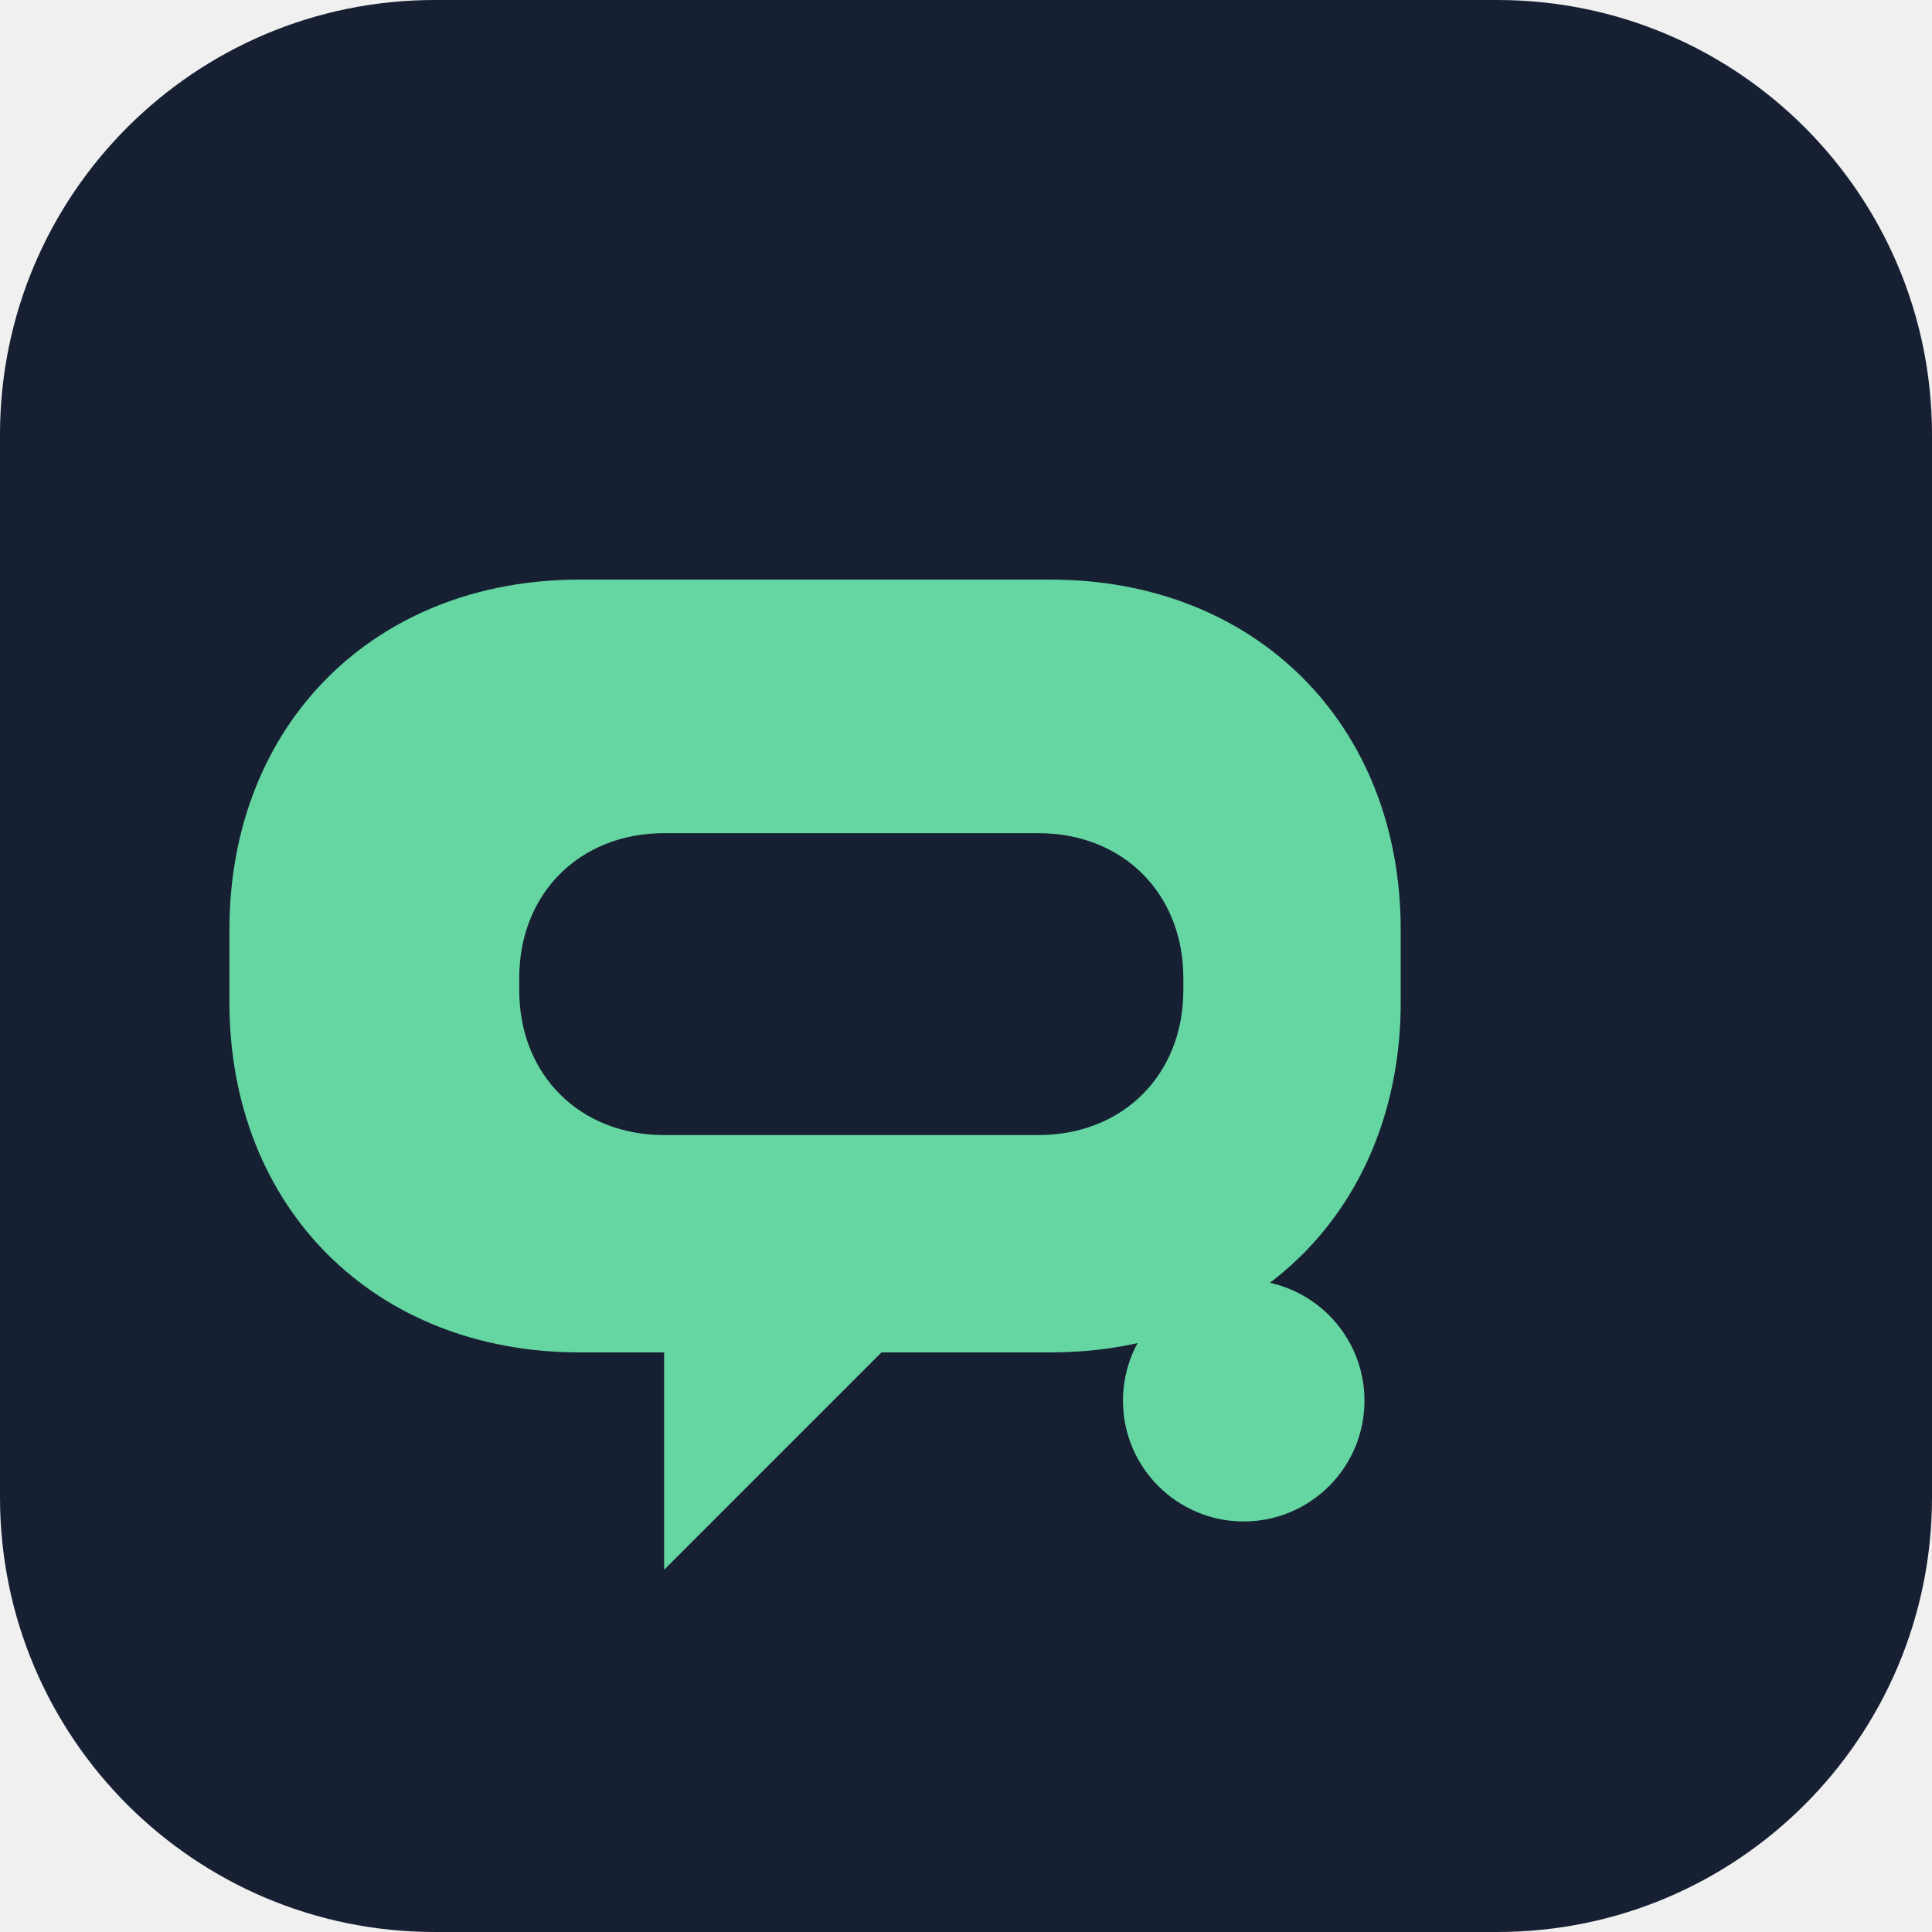
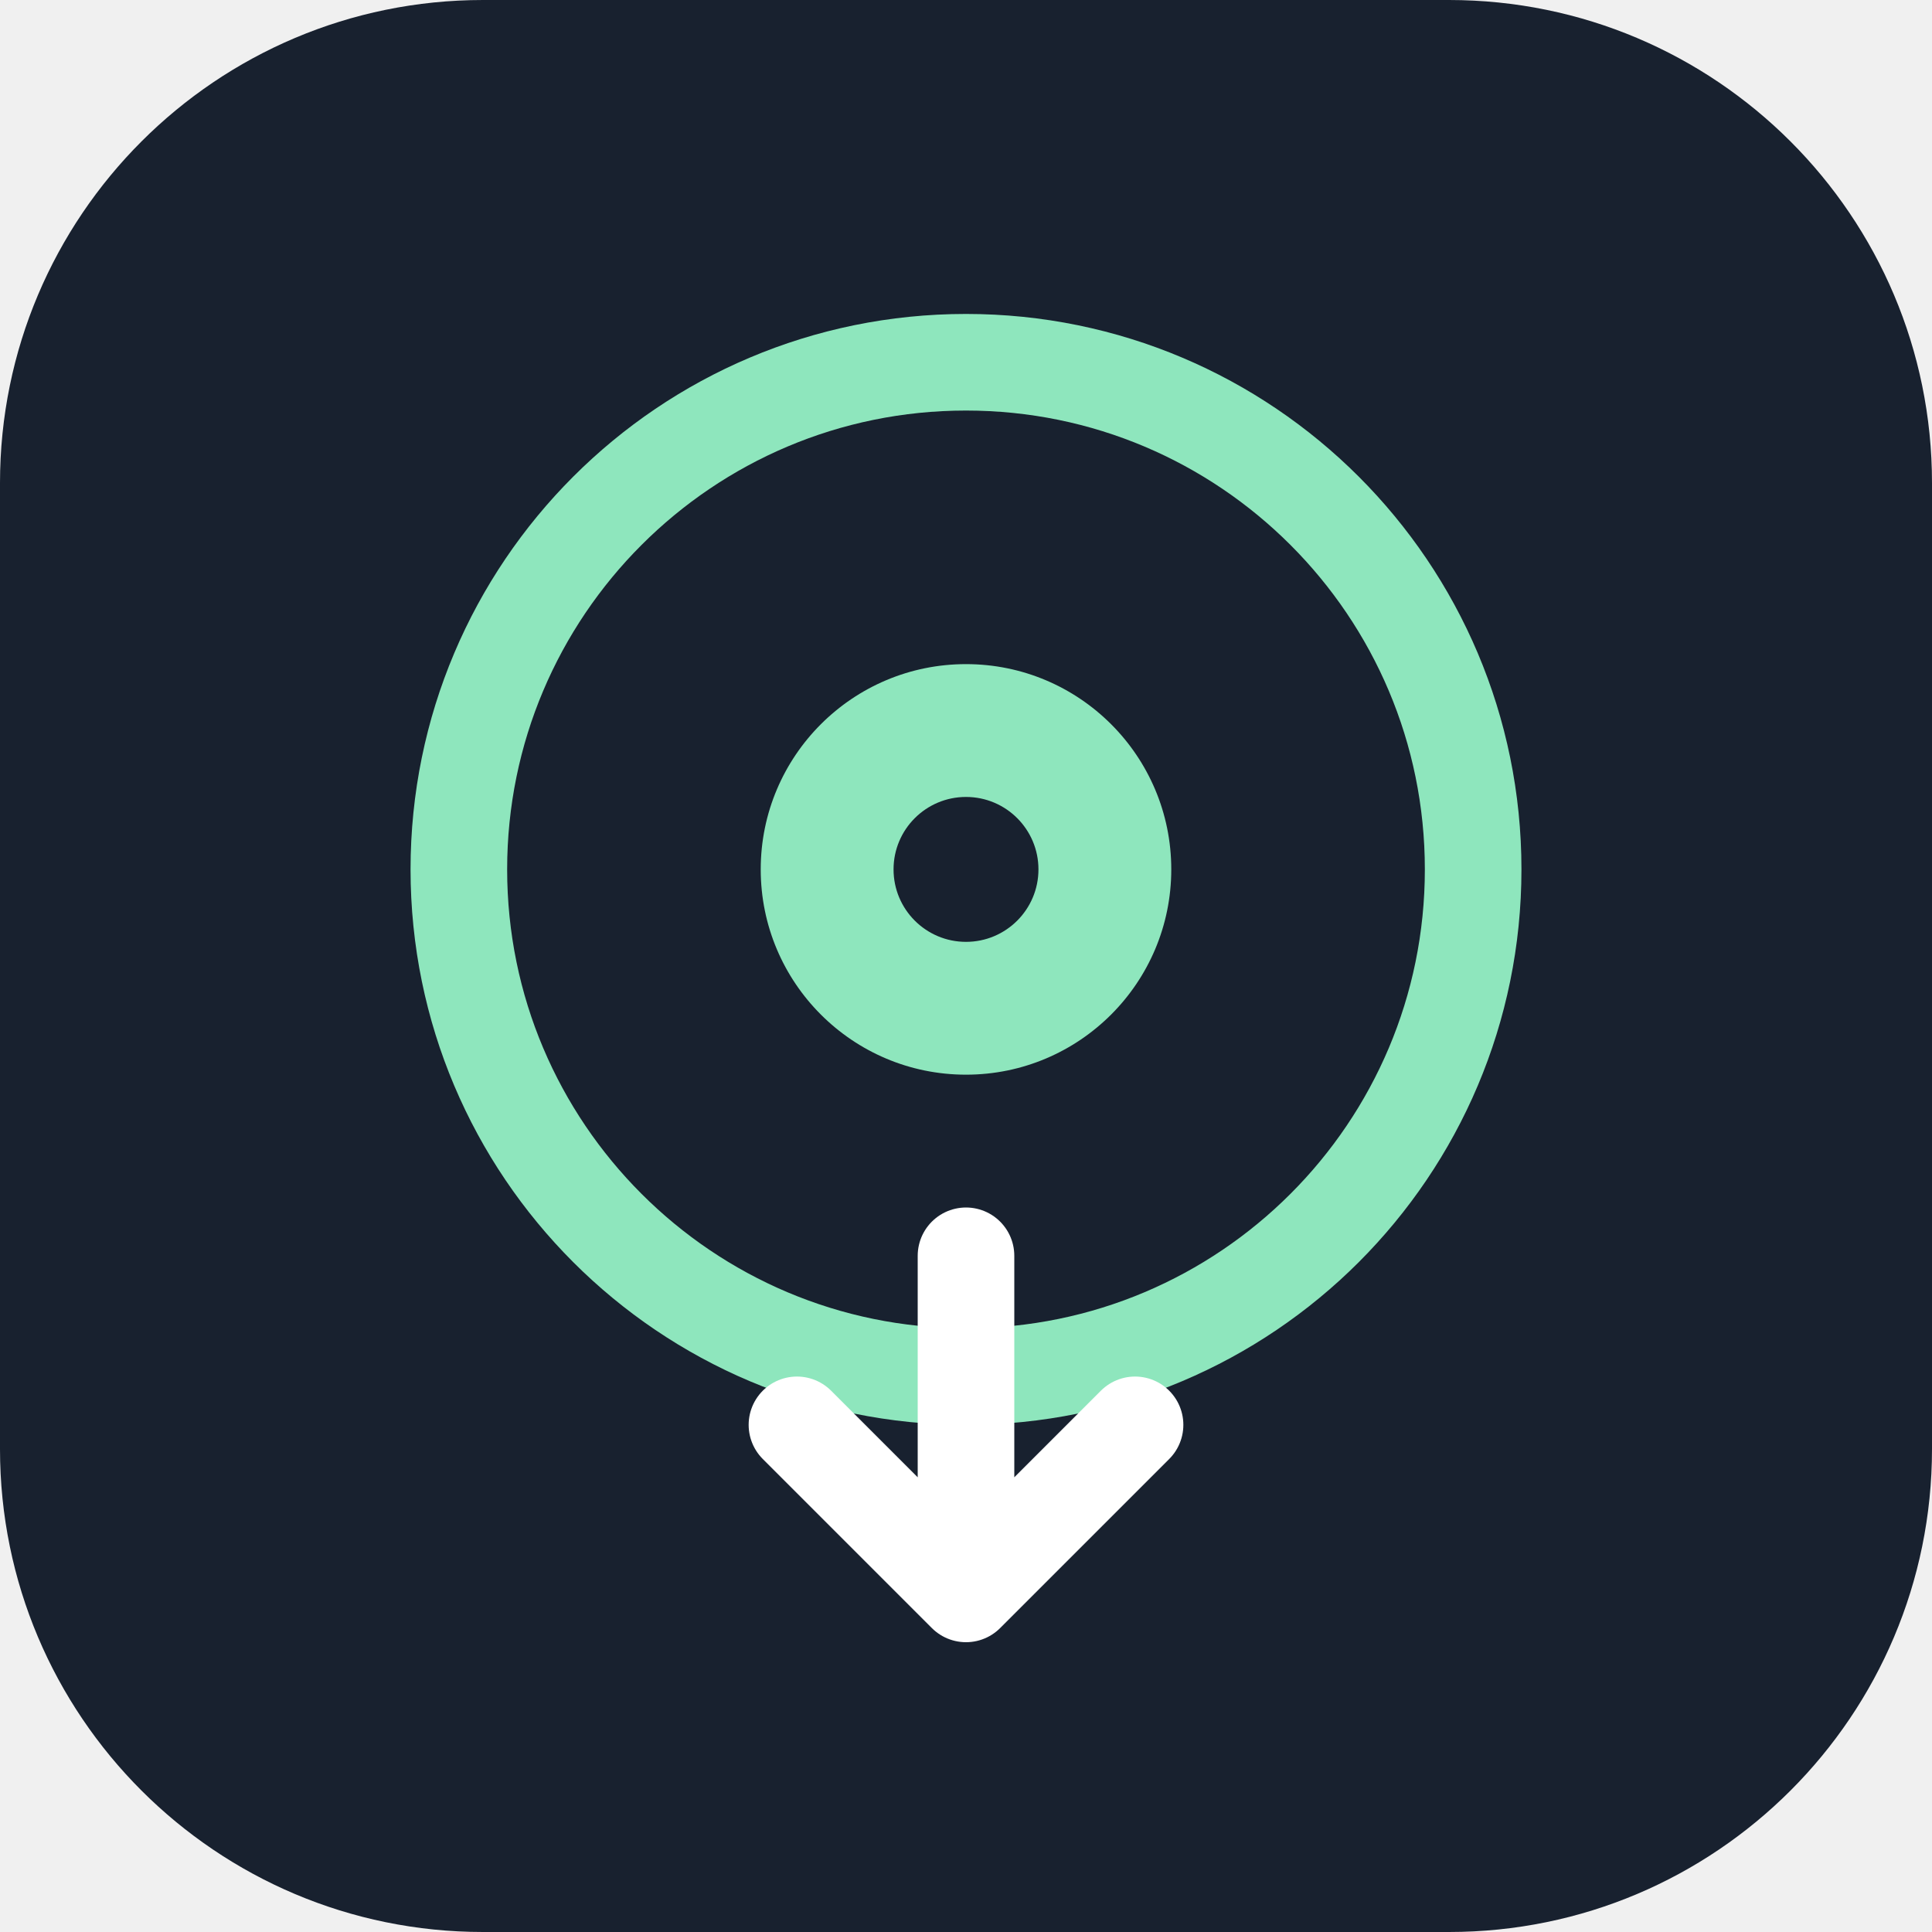
<svg xmlns="http://www.w3.org/2000/svg" viewBox="0 0 160 160" role="img" aria-labelledby="title desc">
-   <rect width="160" height="160" rx="36" fill="#172033" />
-   <path d="M48 48h39c17 0 29 12 29 29v6c0 17-12 29-29 29H73l-18 18v-18h-7c-17 0-29-12-29-29v-6c0-17 12-29 29-29Z" fill="#65d6a2" />
-   <path d="M55 69h31c7 0 12 5 12 12v1c0 7-5 12-12 12H55c-7 0-12-5-12-12v-1c0-7 5-12 12-12Z" fill="#172033" />
-   <circle cx="103" cy="116" r="10" fill="#65d6a2" />
+   <rect width="160" height="160" rx="40" fill="#18212f" />
+   <circle cx="80" cy="72" r="42" fill="none" stroke="#8ee6bd" stroke-width="8" />
+   <circle cx="80" cy="72" r="17" fill="#8ee6bd" />
+   <circle cx="80" cy="72" r="6" fill="#18212f" />
+   <path d="M80 104v28m0 0-14-14m14 14 14-14" fill="none" stroke="#ffffff" stroke-width="8" stroke-linecap="round" stroke-linejoin="round" />
</svg>
